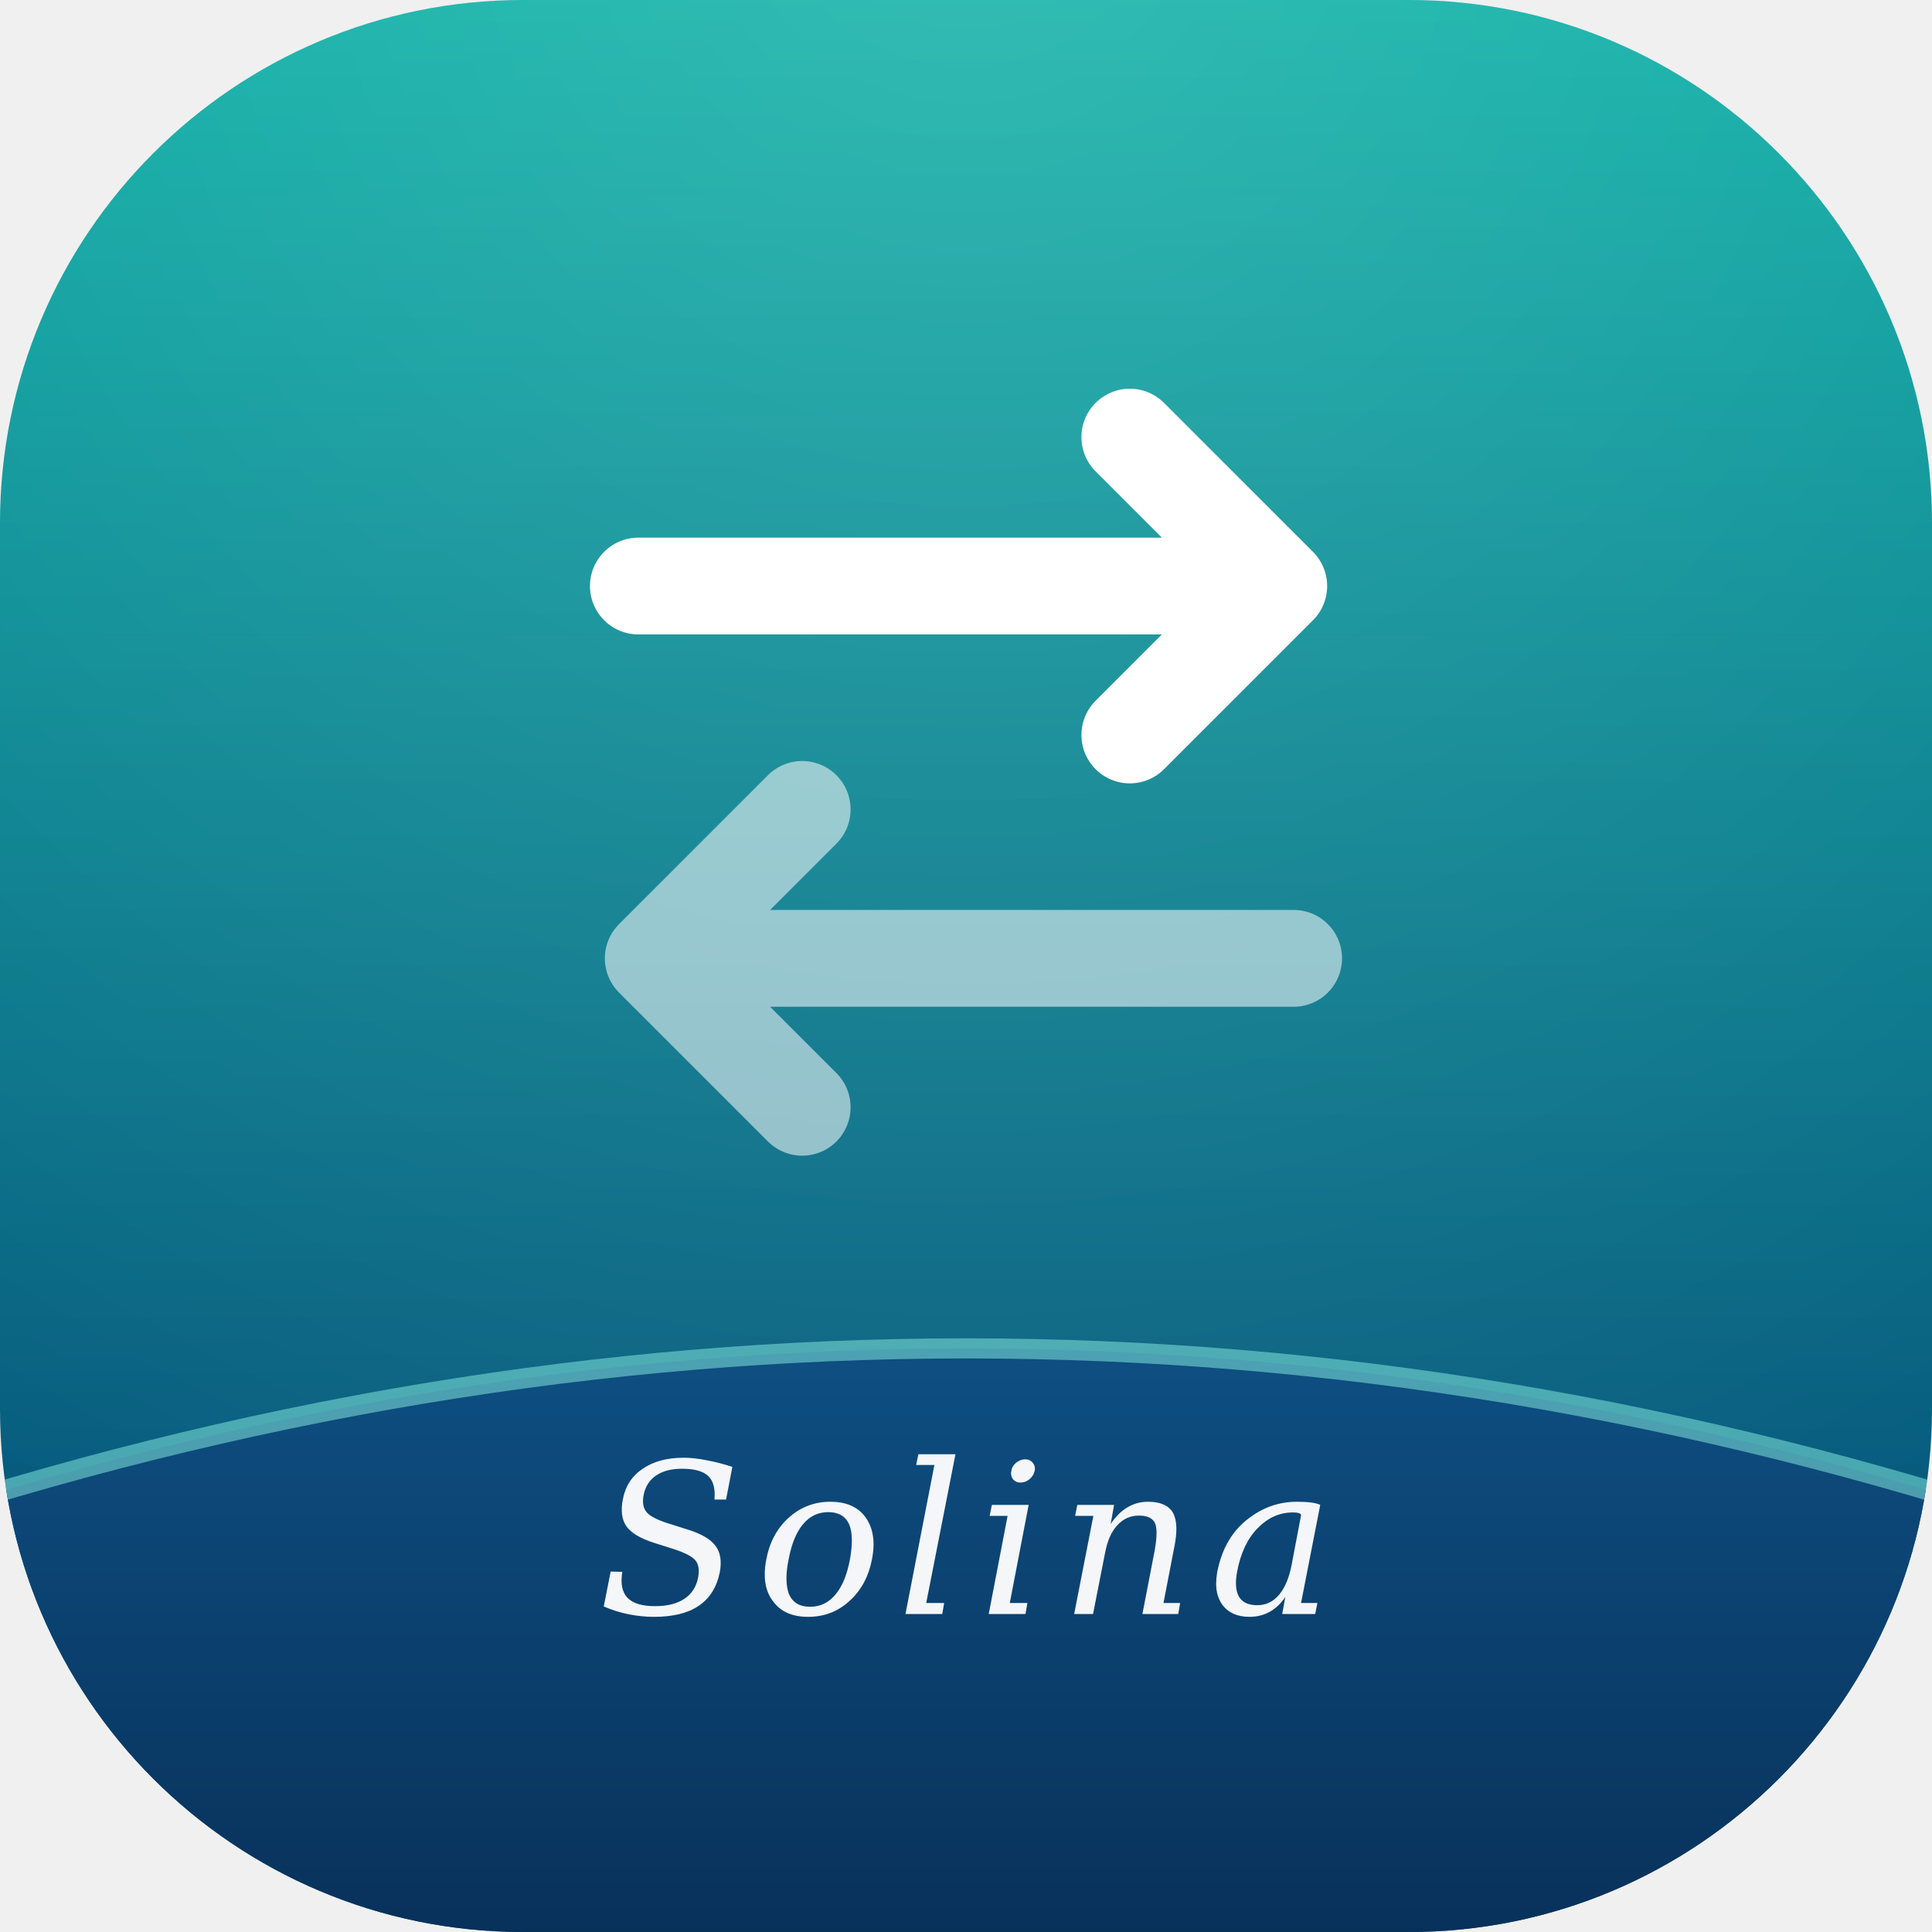
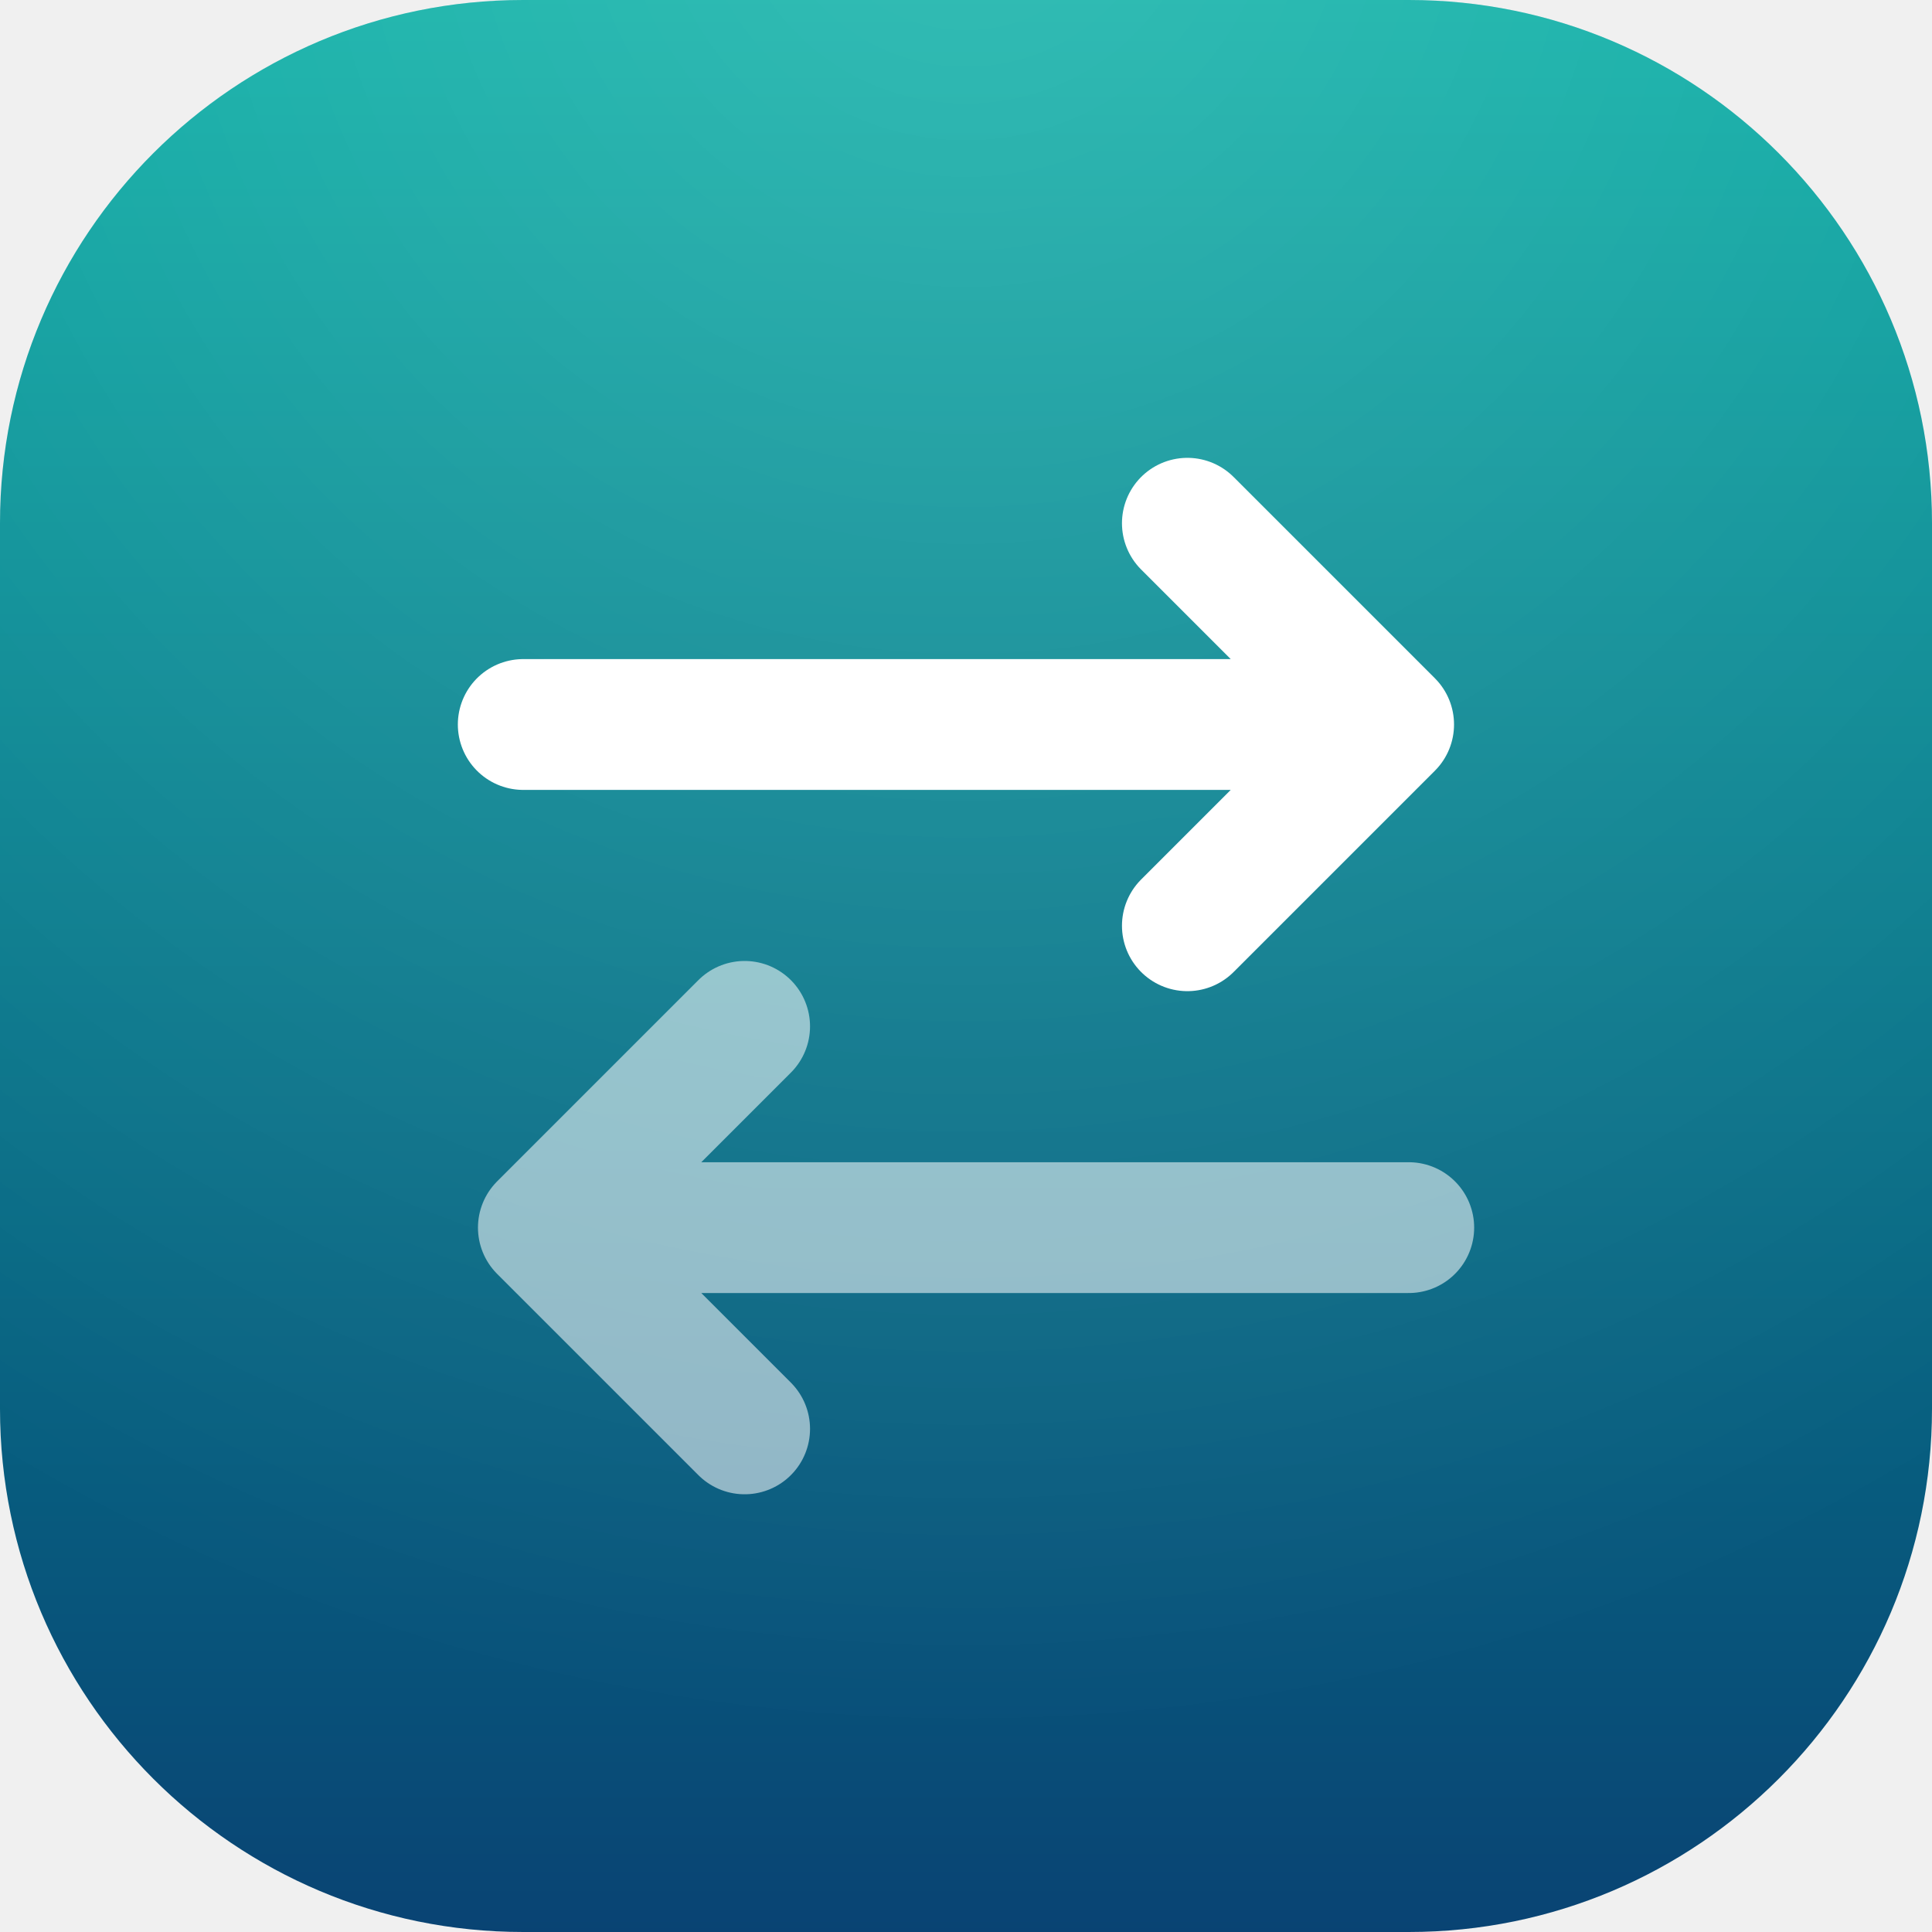
<svg xmlns="http://www.w3.org/2000/svg" viewBox="6 6 96 96">
  <defs>
    <linearGradient id="g" x1="0" y1="0" x2="0" y2="1">
      <stop offset="0" stop-color="#00B3A5" />
      <stop offset="1" stop-color="#0A3C70" />
    </linearGradient>
    <radialGradient id="h" cx="0.5" cy="0" r="0.85">
      <stop offset="0" stop-color="#fff" stop-opacity="0.20" />
      <stop offset="1" stop-color="#fff" stop-opacity="0" />
    </radialGradient>
    <linearGradient id="sun" gradientUnits="userSpaceOnUse" x1="0" y1="60" x2="0" y2="80">
      <stop offset="0" stop-color="#FFF0B5" />
      <stop offset="0.5" stop-color="#FFC857" />
      <stop offset="1" stop-color="#FF8A3D" />
    </linearGradient>
    <radialGradient id="glow" cx="0.5" cy="0.5" r="0.5">
      <stop offset="0" stop-color="#FFD98A" stop-opacity=".55" />
      <stop offset="1" stop-color="#FFD98A" stop-opacity="0" />
    </radialGradient>
    <linearGradient id="hz" x1="0" y1="0" x2="0" y2="1">
      <stop offset="0" stop-color="#0E4F82" />
      <stop offset="1" stop-color="#072B52" />
    </linearGradient>
  </defs>
  <clipPath id="c">
    <rect x="6" y="6" width="96" height="96" rx="26" />
  </clipPath>
  <g clip-path="url(#c)">
    <rect width="108" height="108" fill="url(#g)" />
    <rect width="108" height="108" fill="url(#h)" />
-     <path d="M0 82Q54 64 108 82V108H0z" fill="url(#hz)" />
-     <path d="M0 82Q54 64 108 82" fill="none" stroke="#7FE6DA" stroke-opacity=".55" stroke-width="1" />
-     <text x="54" y="86.2" font-family="DejaVu Serif" font-style="italic" font-size="10.45" letter-spacing=".7" fill="#fff" fill-opacity=".95" text-anchor="middle">Solina</text>
  </g>
-   <g transform="translate(0 -10) translate(54 54) scale(0.74) translate(-54 -54)">
+   <g transform="translate(0 0) translate(54 54) scale(1.0) translate(-54 -54)">
    <path d="M32 42h42M65 32l10 10-10 10" fill="none" stroke="#FFFFFF" stroke-width="6.5" stroke-linecap="round" stroke-linejoin="round" opacity="1" />
    <path d="M76 67H34M43 57L33 67l10 10" fill="none" stroke="#FFFFFF" stroke-width="6.5" stroke-linecap="round" stroke-linejoin="round" opacity="0.55" />
  </g>
</svg>
